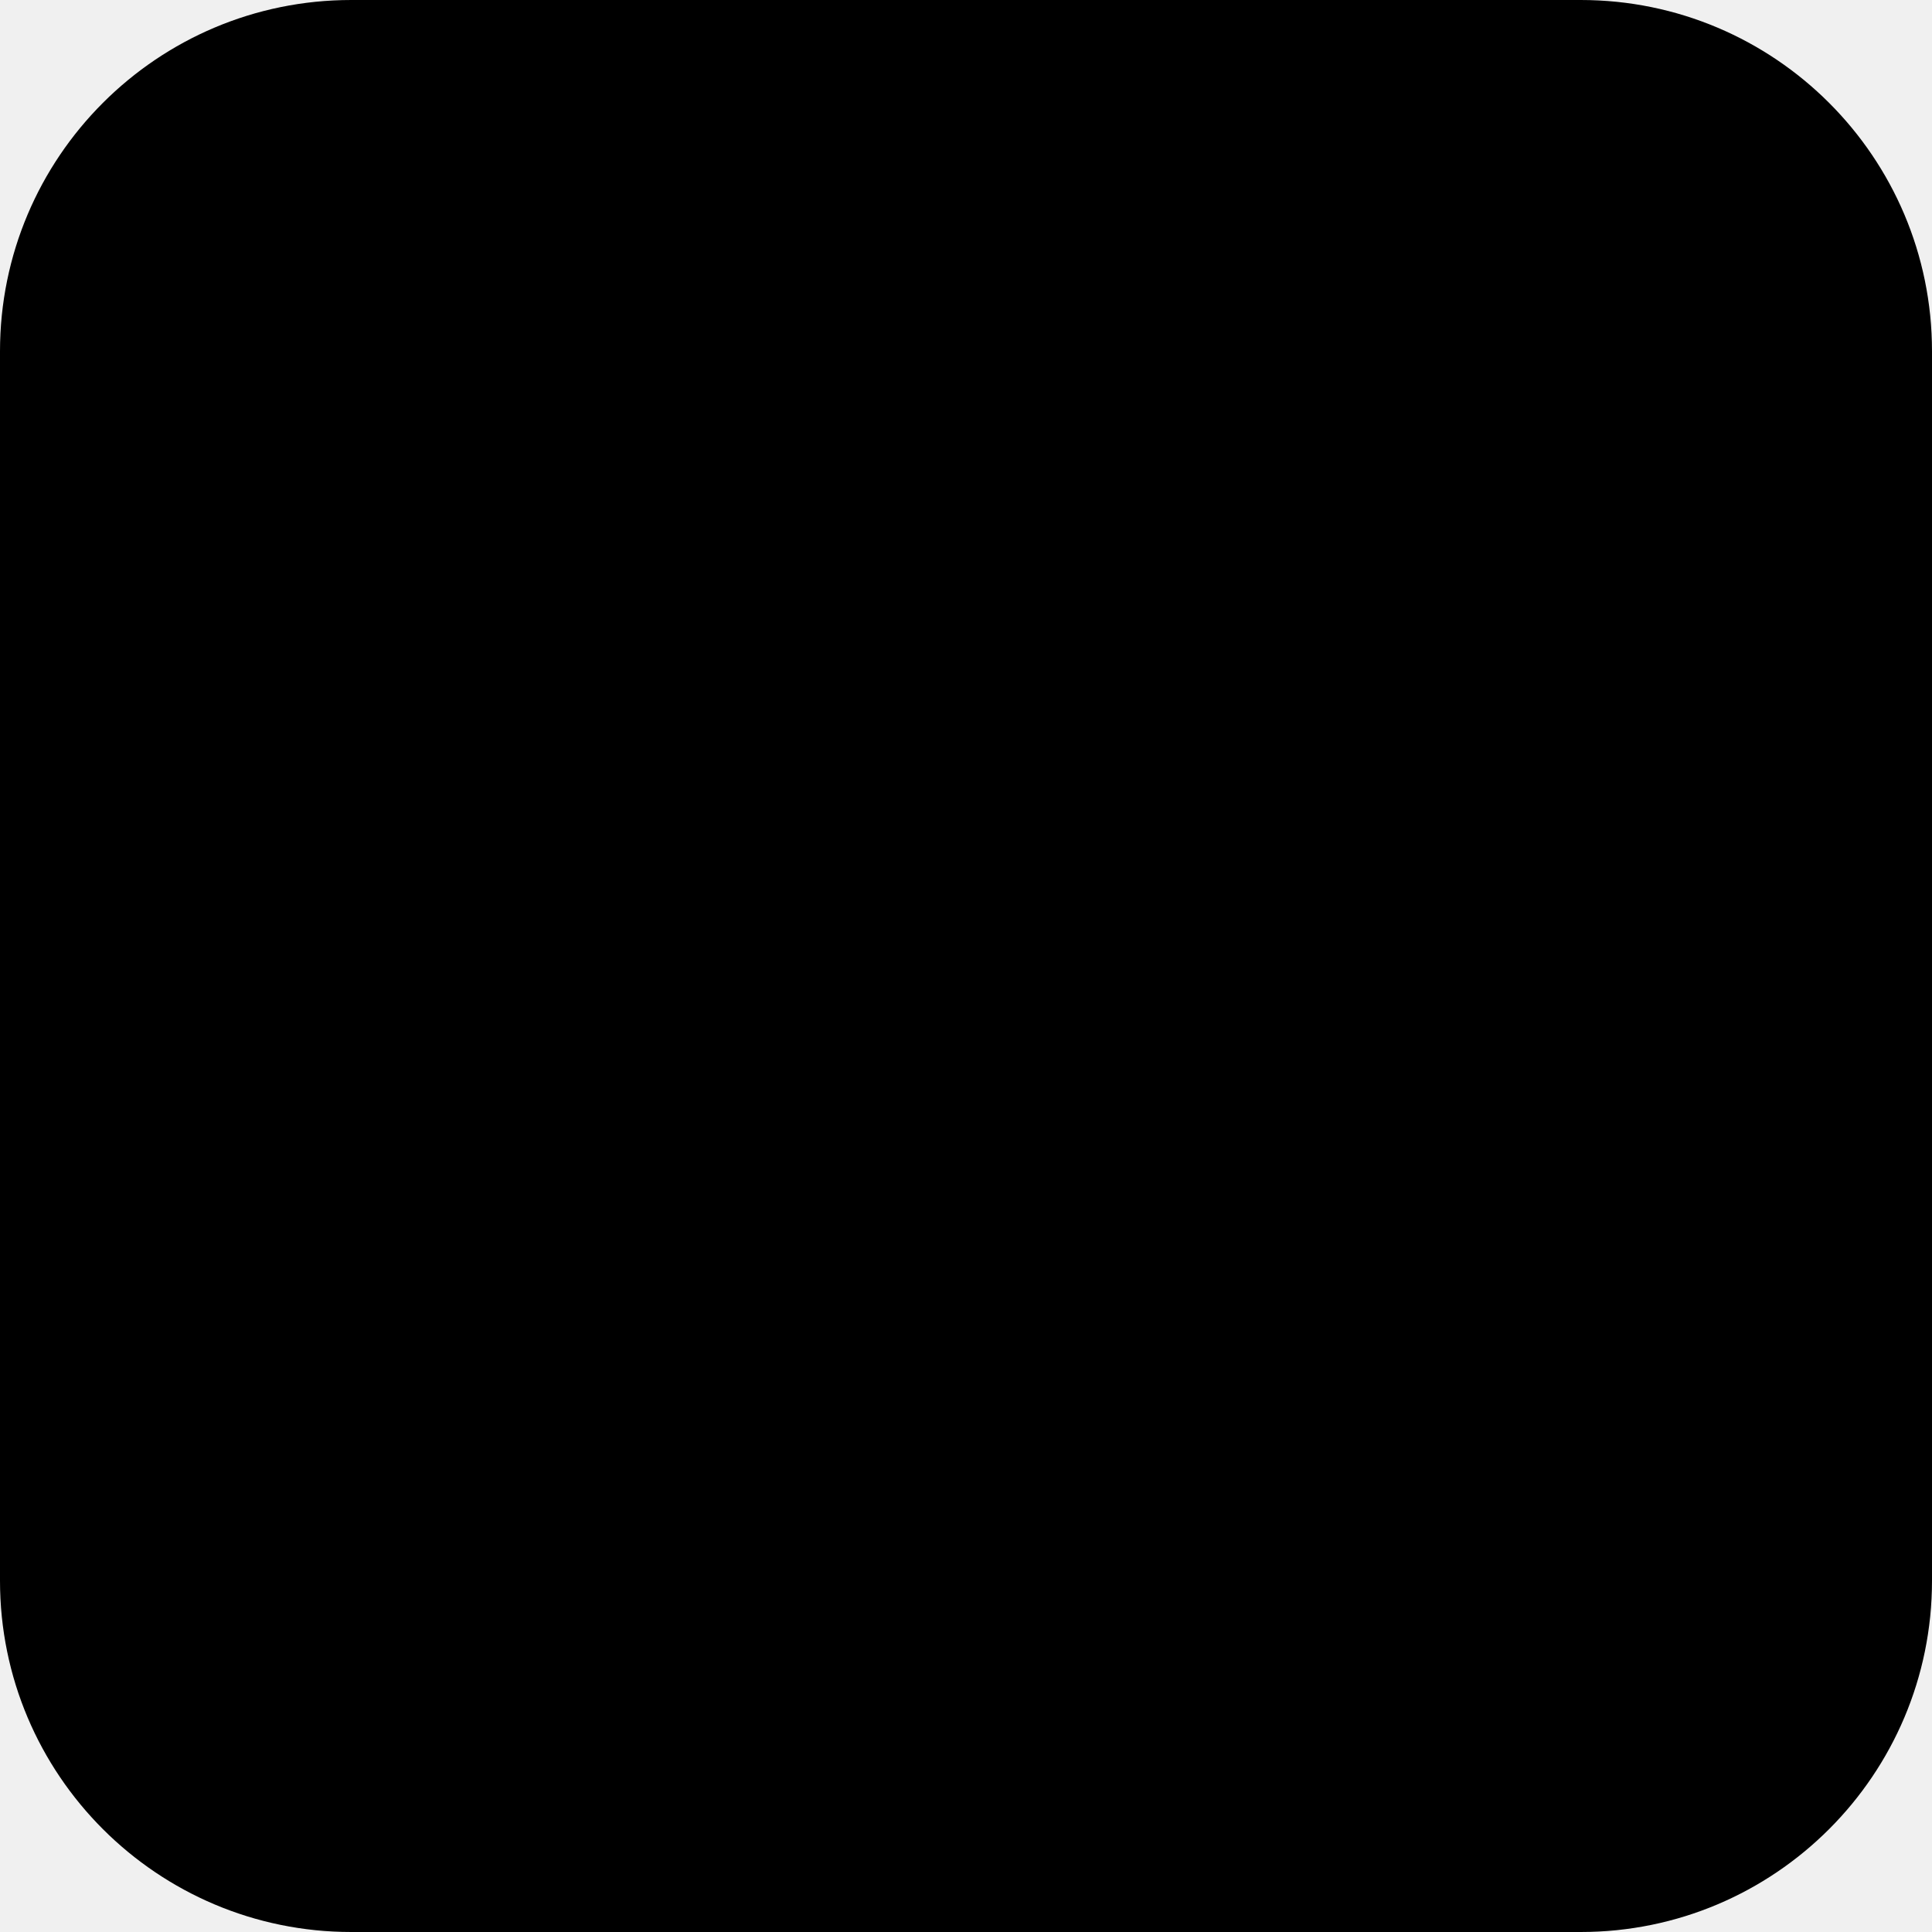
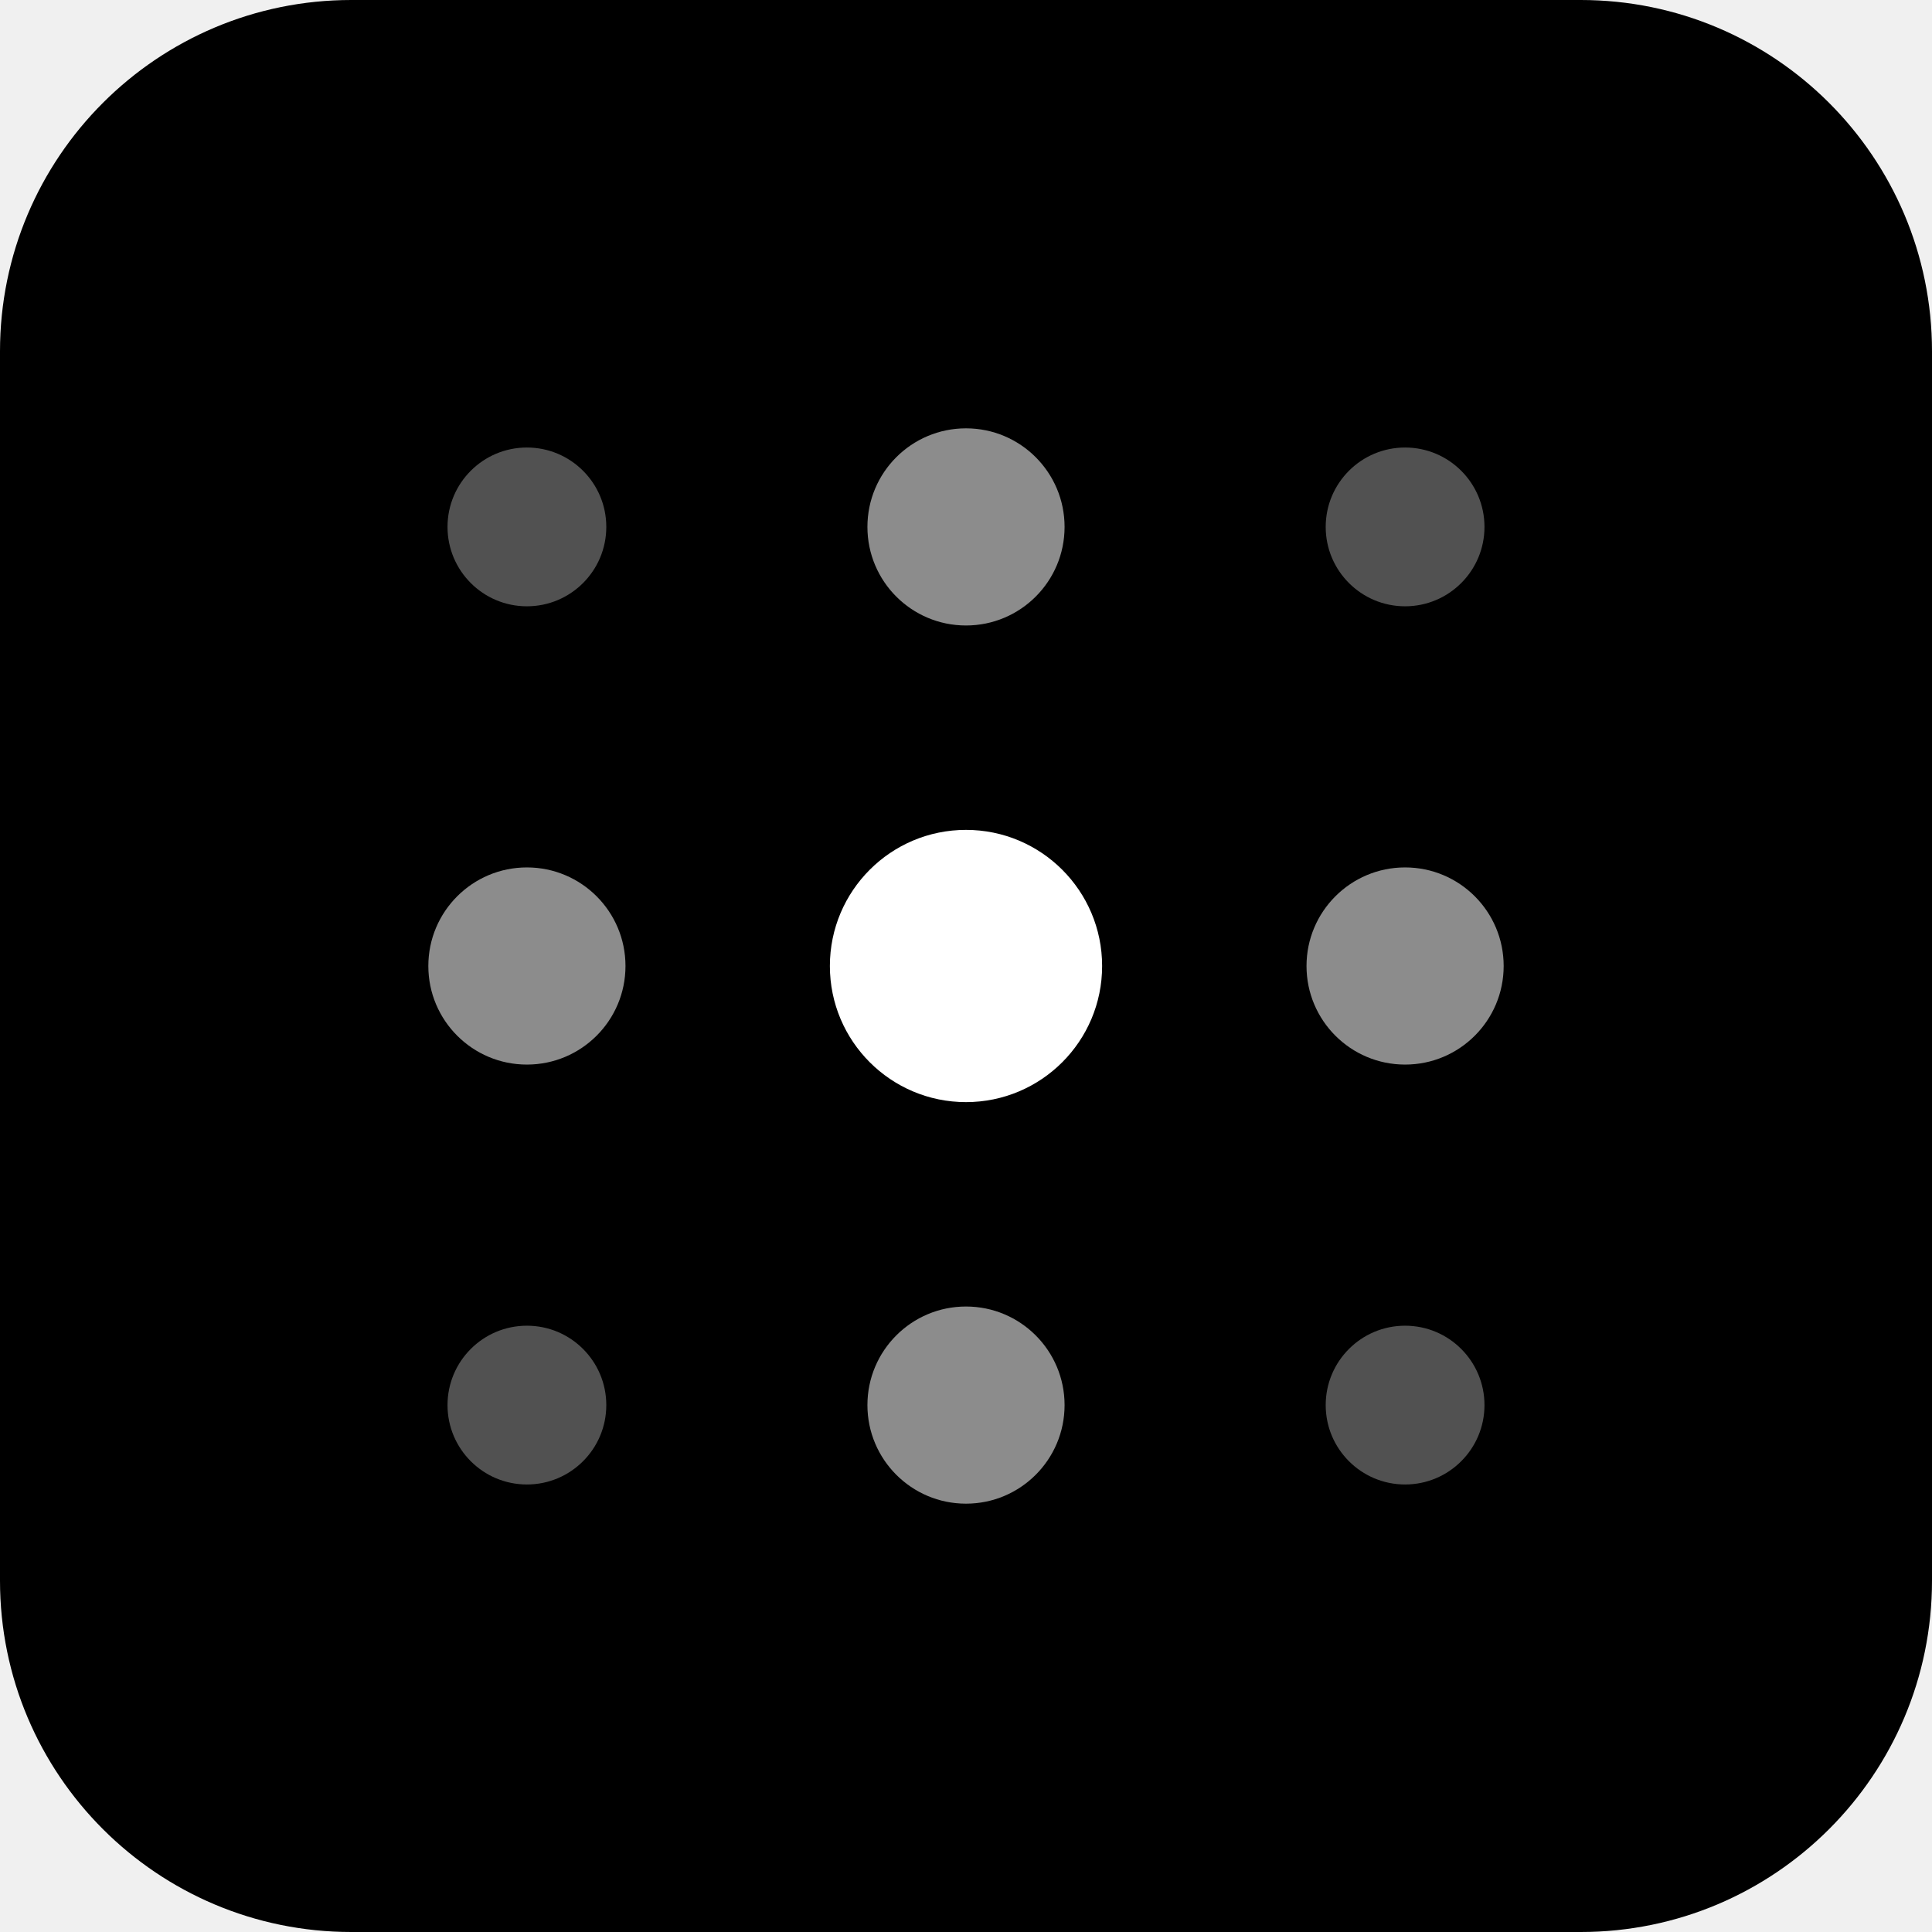
<svg xmlns="http://www.w3.org/2000/svg" viewBox="0 0 44 44" width="44" height="44" role="img" aria-label="Convolving">
  <rect x="0" y="0" width="44" height="44" rx="8" ry="8" fill="#000000" />
-   <circle cx="12" cy="12" r="1.808" fill="#000" fill-opacity="0.32" />
-   <circle cx="22" cy="12" r="2.245" fill="#000" fill-opacity="0.55" />
-   <circle cx="32" cy="12" r="1.808" fill="#000" fill-opacity="0.32" />
-   <circle cx="12" cy="22" r="2.245" fill="#000" fill-opacity="0.55" />
-   <circle cx="22" cy="22" r="3.1" fill="#000" fill-opacity="1" />
-   <circle cx="32" cy="22" r="2.245" fill="#000" fill-opacity="0.55" />
-   <circle cx="12" cy="32" r="1.808" fill="#000" fill-opacity="0.32" />
-   <circle cx="22" cy="32" r="2.245" fill="#000" fill-opacity="0.55" />
-   <circle cx="32" cy="32" r="1.808" fill="#000" fill-opacity="0.32" />
+   <circle cx="12" cy="12" r="1.808" fill="#fff" fill-opacity="0.32" />
+   <circle cx="22" cy="12" r="2.245" fill="#fff" fill-opacity="0.55" />
+   <circle cx="32" cy="12" r="1.808" fill="#fff" fill-opacity="0.32" />
+   <circle cx="12" cy="22" r="2.245" fill="#fff" fill-opacity="0.55" />
+   <circle cx="22" cy="22" r="3.1" fill="#fff" fill-opacity="1" />
+   <circle cx="32" cy="22" r="2.245" fill="#fff" fill-opacity="0.55" />
+   <circle cx="12" cy="32" r="1.808" fill="#fff" fill-opacity="0.32" />
+   <circle cx="22" cy="32" r="2.245" fill="#fff" fill-opacity="0.55" />
+   <circle cx="32" cy="32" r="1.808" fill="#fff" fill-opacity="0.32" />
</svg>
